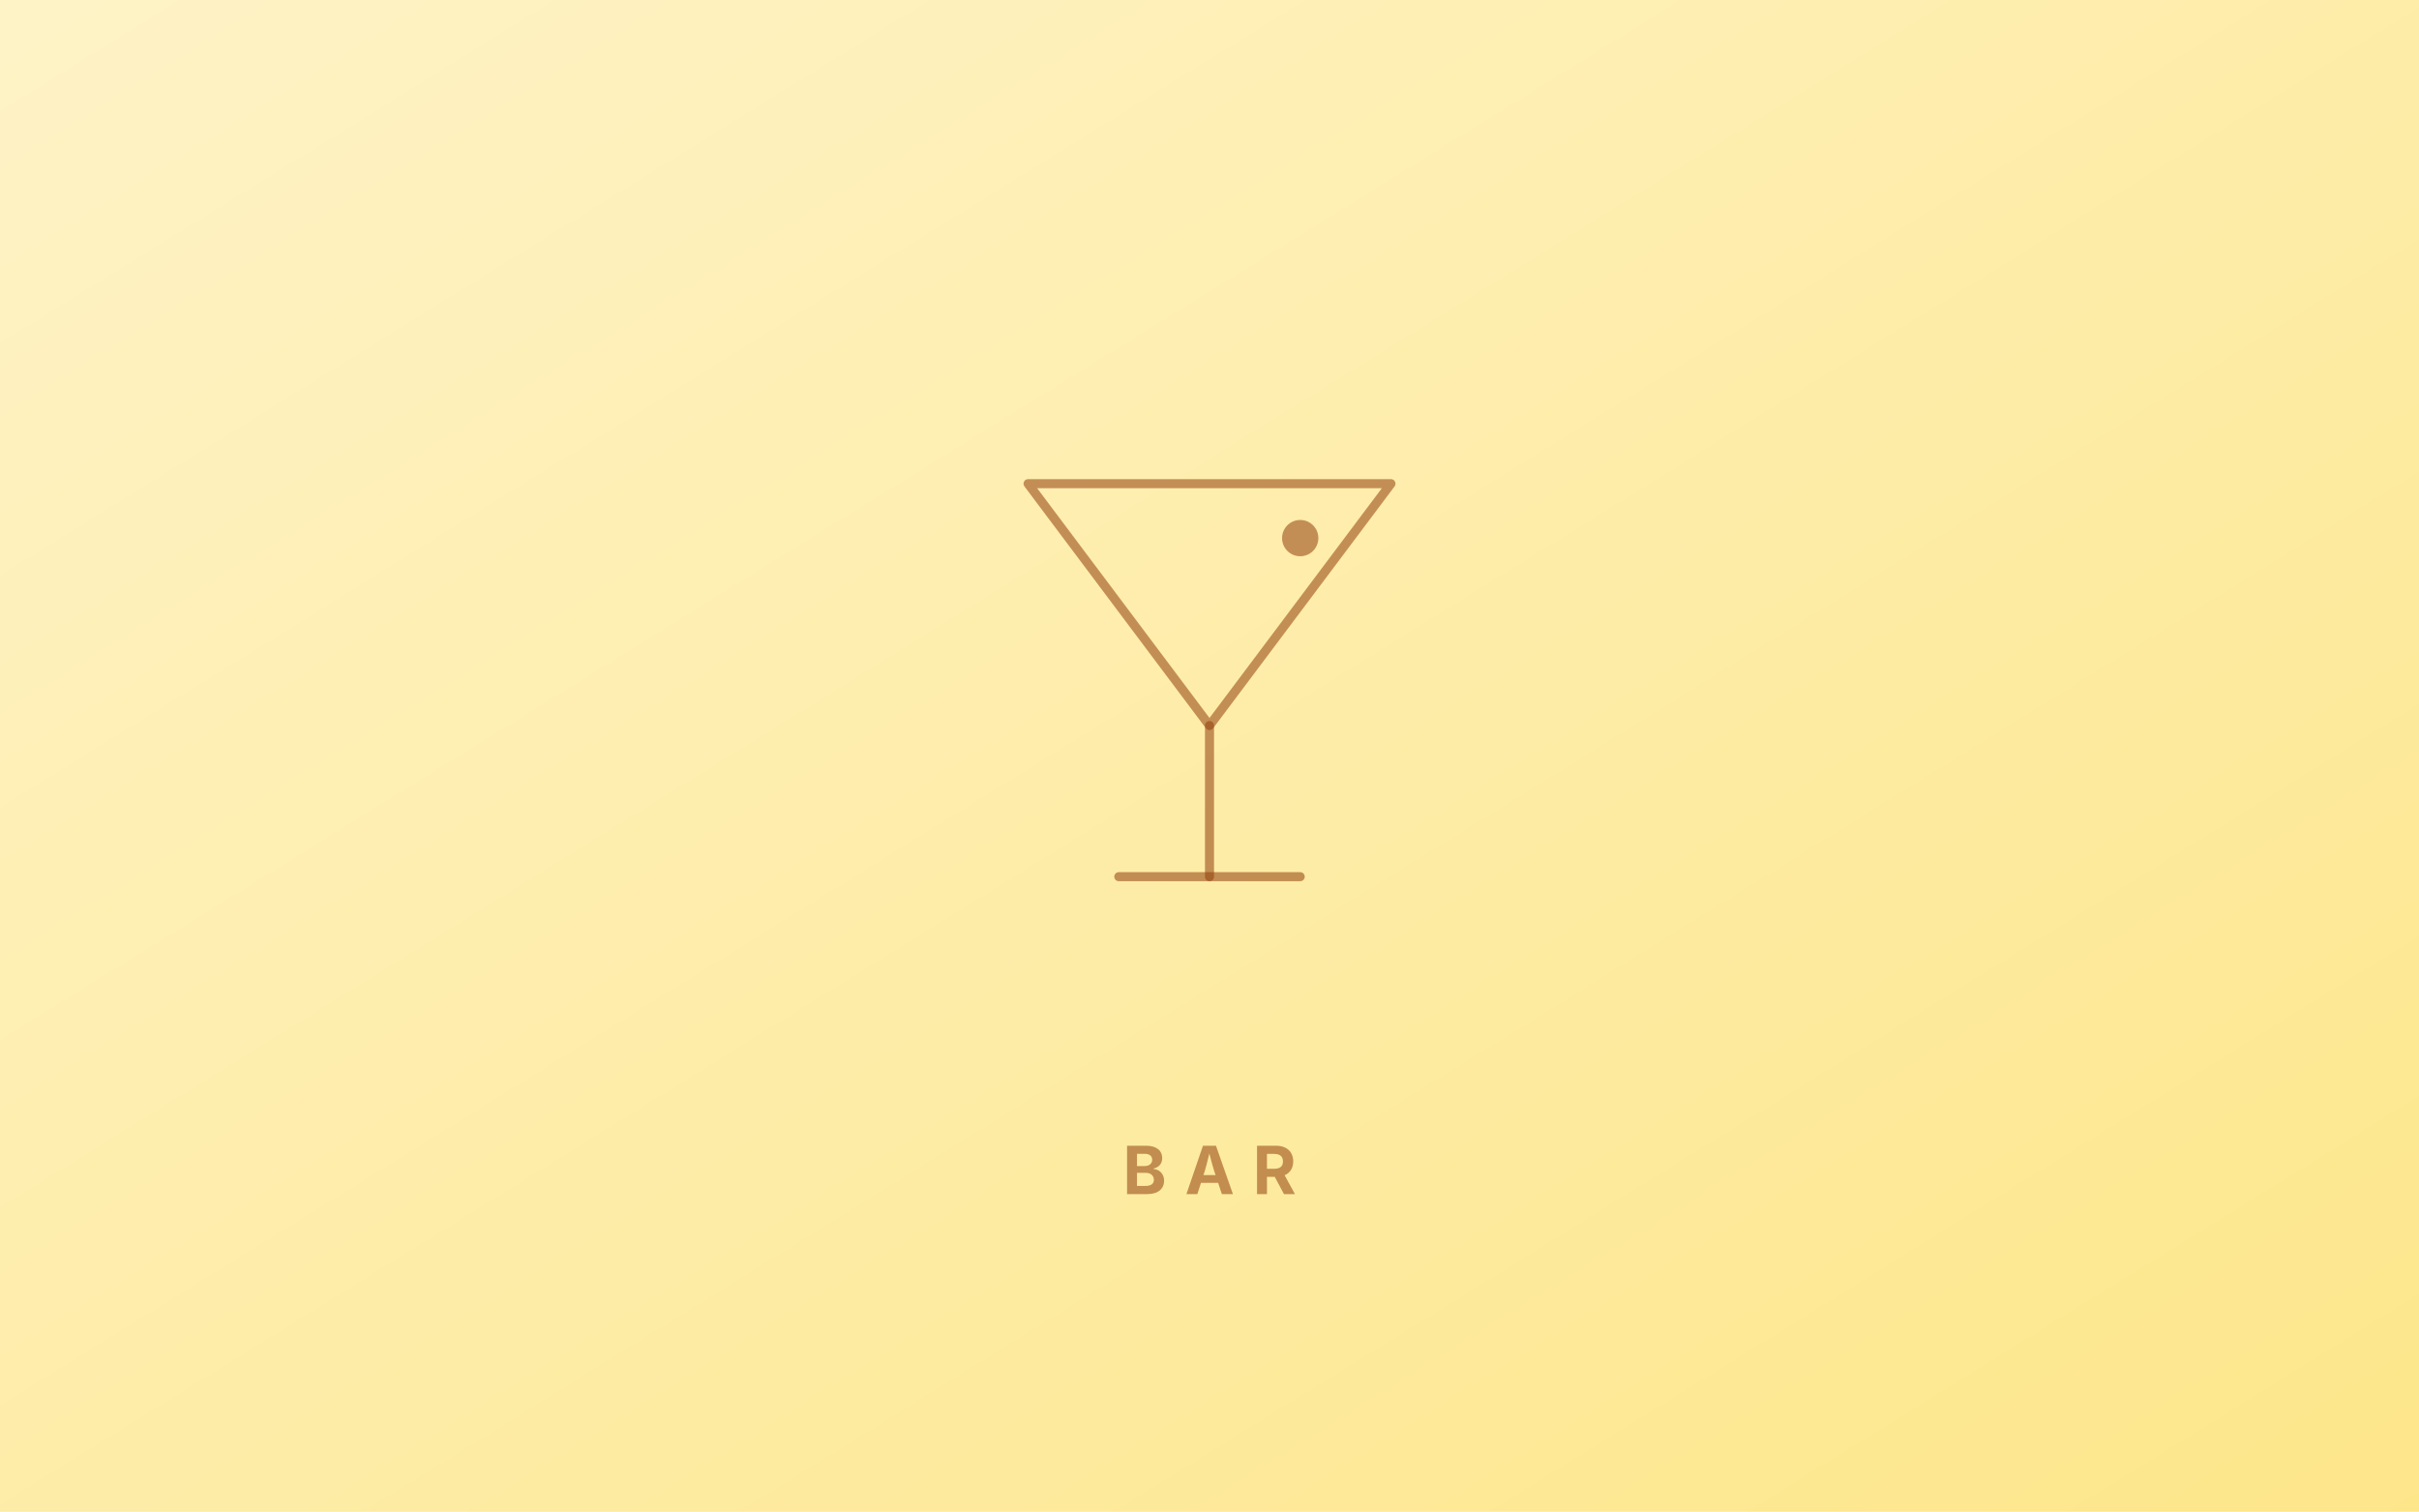
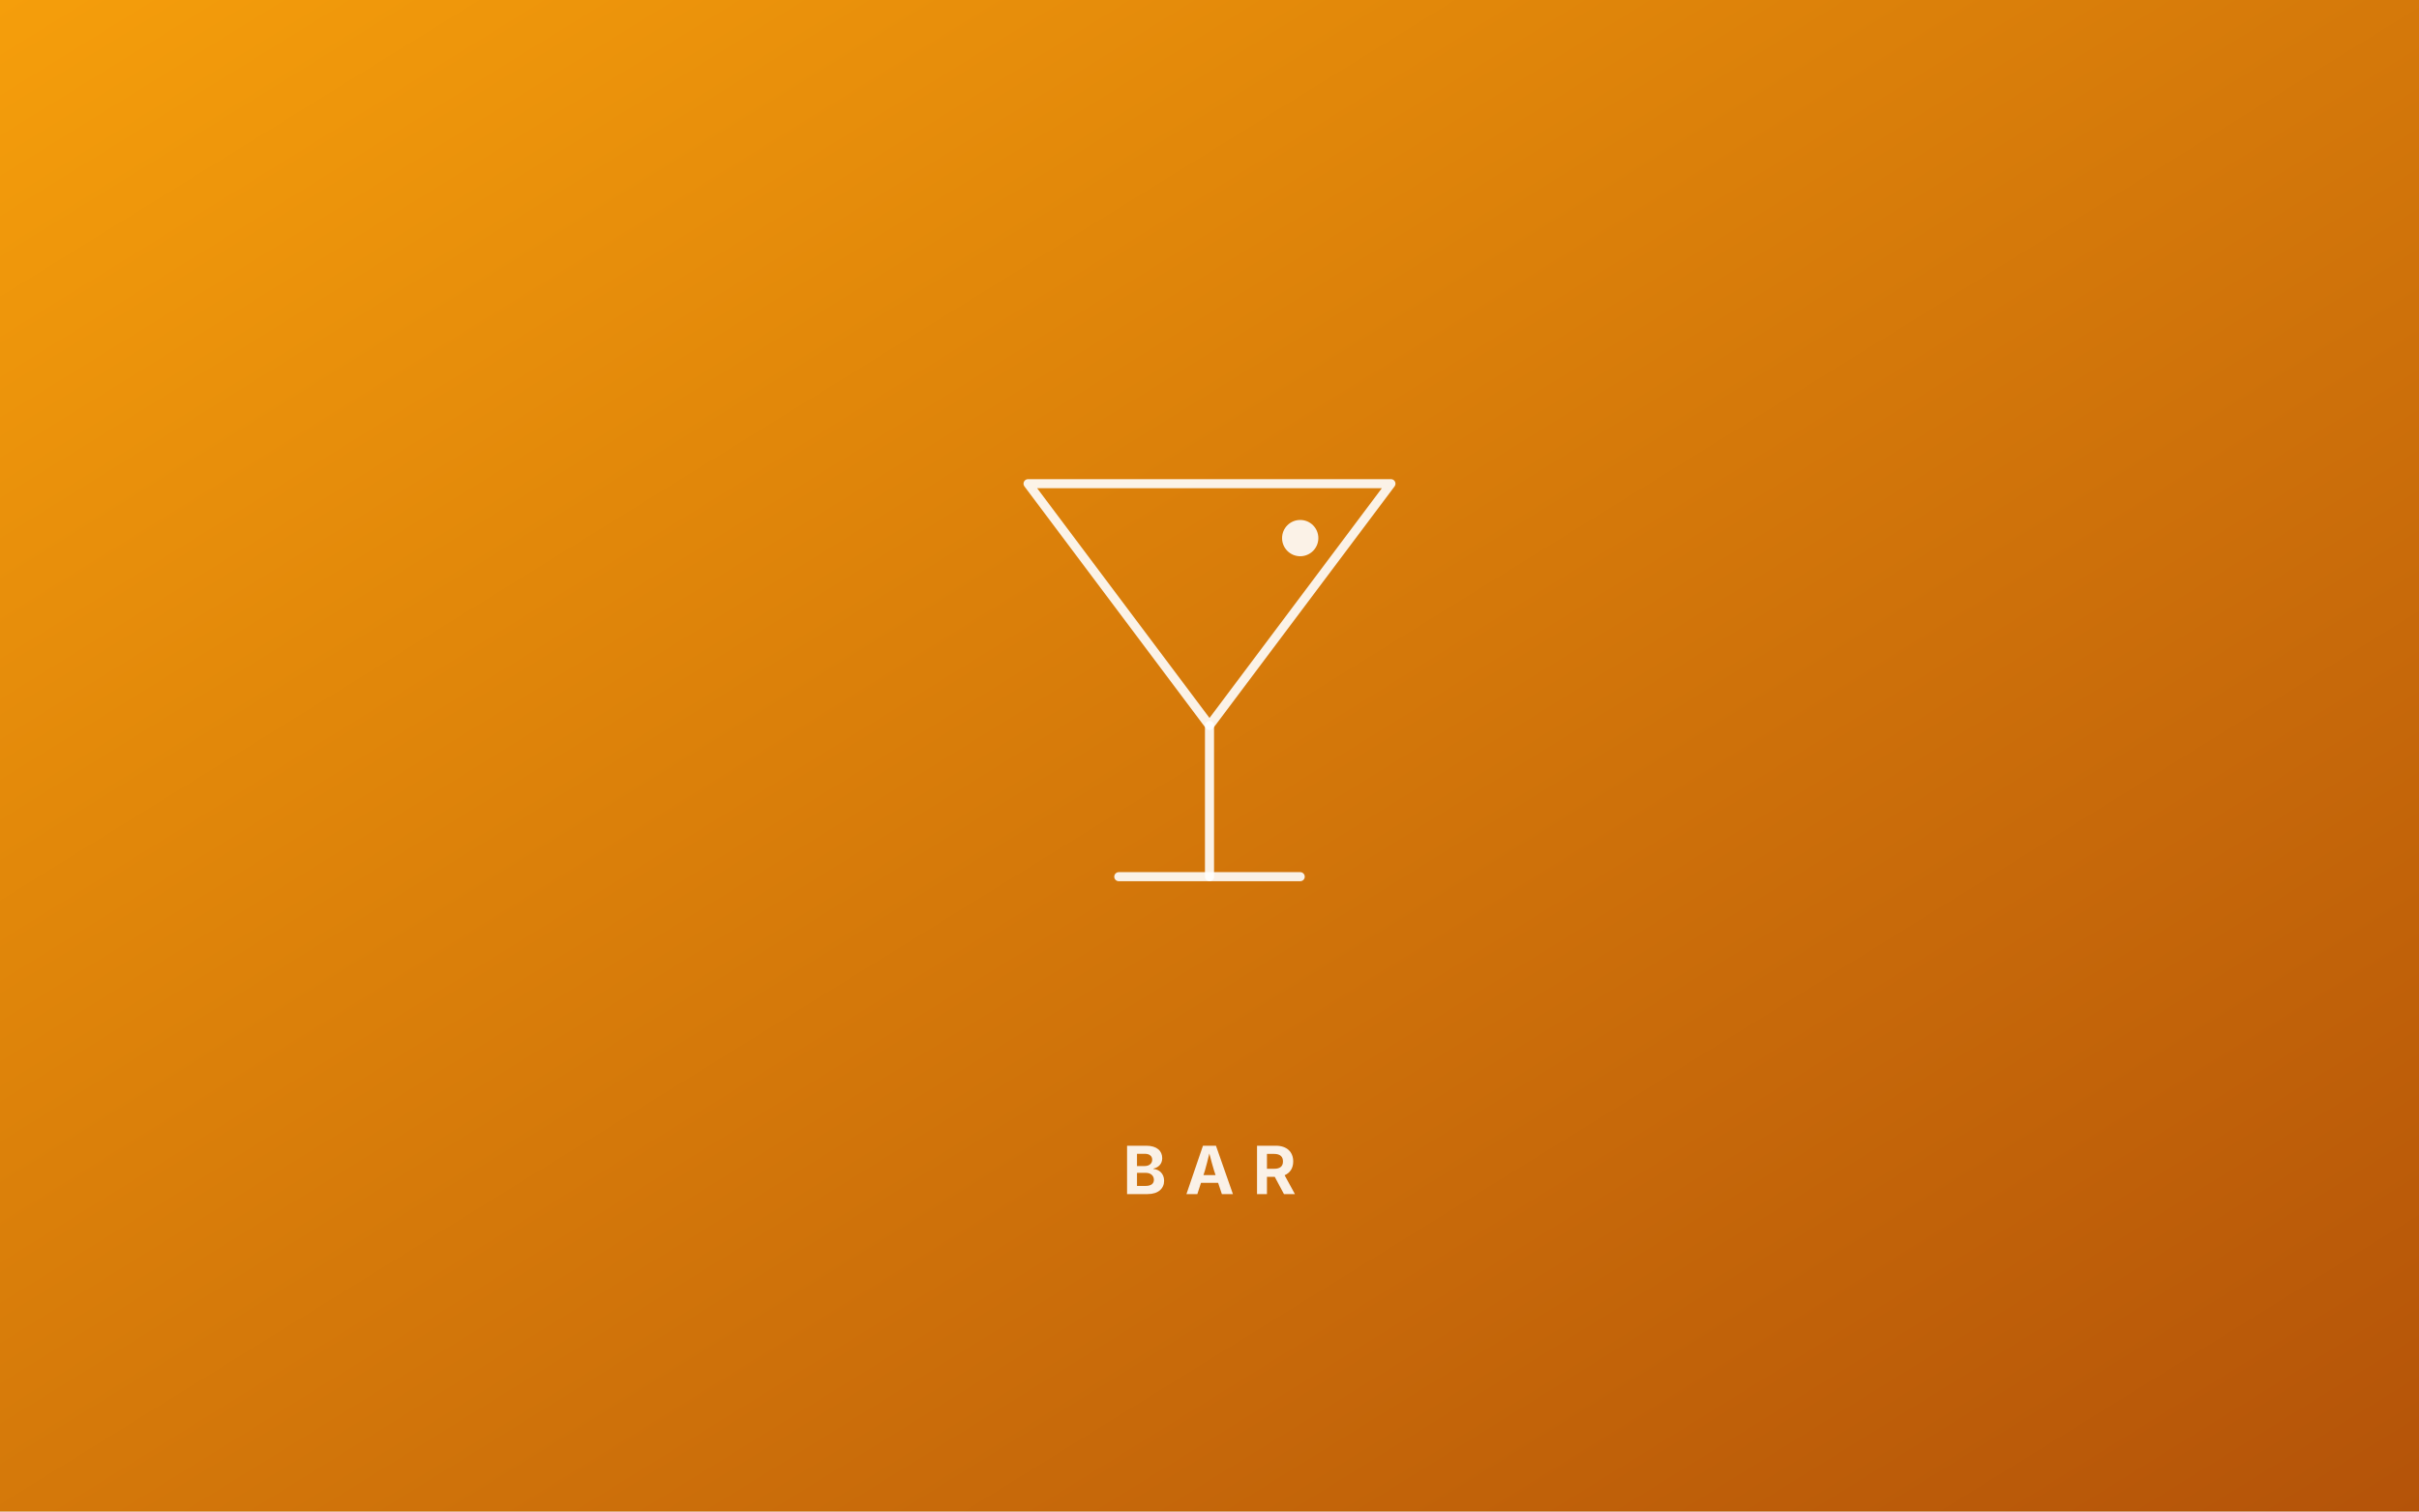
<svg xmlns="http://www.w3.org/2000/svg" viewBox="0 0 800 500" preserveAspectRatio="xMidYMid slice">
  <defs>
    <linearGradient id="bg" x1="0" y1="0" x2="1" y2="1">
-       <stop offset="0%" stop-color="#fef3c7" />
-       <stop offset="100%" stop-color="#fde68a" />
+       <stop offset="0%" stop-color="#f59e0b" />
+       <stop offset="100%" stop-color="#b45309" />
    </linearGradient>
  </defs>
  <rect width="800" height="500" fill="url(#bg)" />
-   <g stroke="#92400e" stroke-opacity="0.55" stroke-width="3" fill="none" stroke-linecap="round" stroke-linejoin="round">
+   <g stroke="#ffffff" stroke-opacity="0.9" stroke-width="3" fill="none" stroke-linecap="round" stroke-linejoin="round">
    <path d="M 340 160 L 460 160 L 400 240 Z" />
    <line x1="400" y1="240" x2="400" y2="290" />
    <line x1="370" y1="290" x2="430" y2="290" />
  </g>
-   <circle cx="430" cy="178" r="6" fill="#92400e" fill-opacity="0.55" />
-   <text x="400" y="395" text-anchor="middle" font-family="system-ui, -apple-system, BlinkMacSystemFont, sans-serif" font-size="22" font-weight="700" letter-spacing="6" fill="#92400e" fill-opacity="0.55">BAR</text>
+   <circle cx="430" cy="178" r="6" fill="#ffffff" fill-opacity="0.9" />
+   <text x="400" y="395" text-anchor="middle" font-family="system-ui, -apple-system, BlinkMacSystemFont, sans-serif" font-size="22" font-weight="700" letter-spacing="6" fill="#ffffff" fill-opacity="0.9">BAR</text>
</svg>
